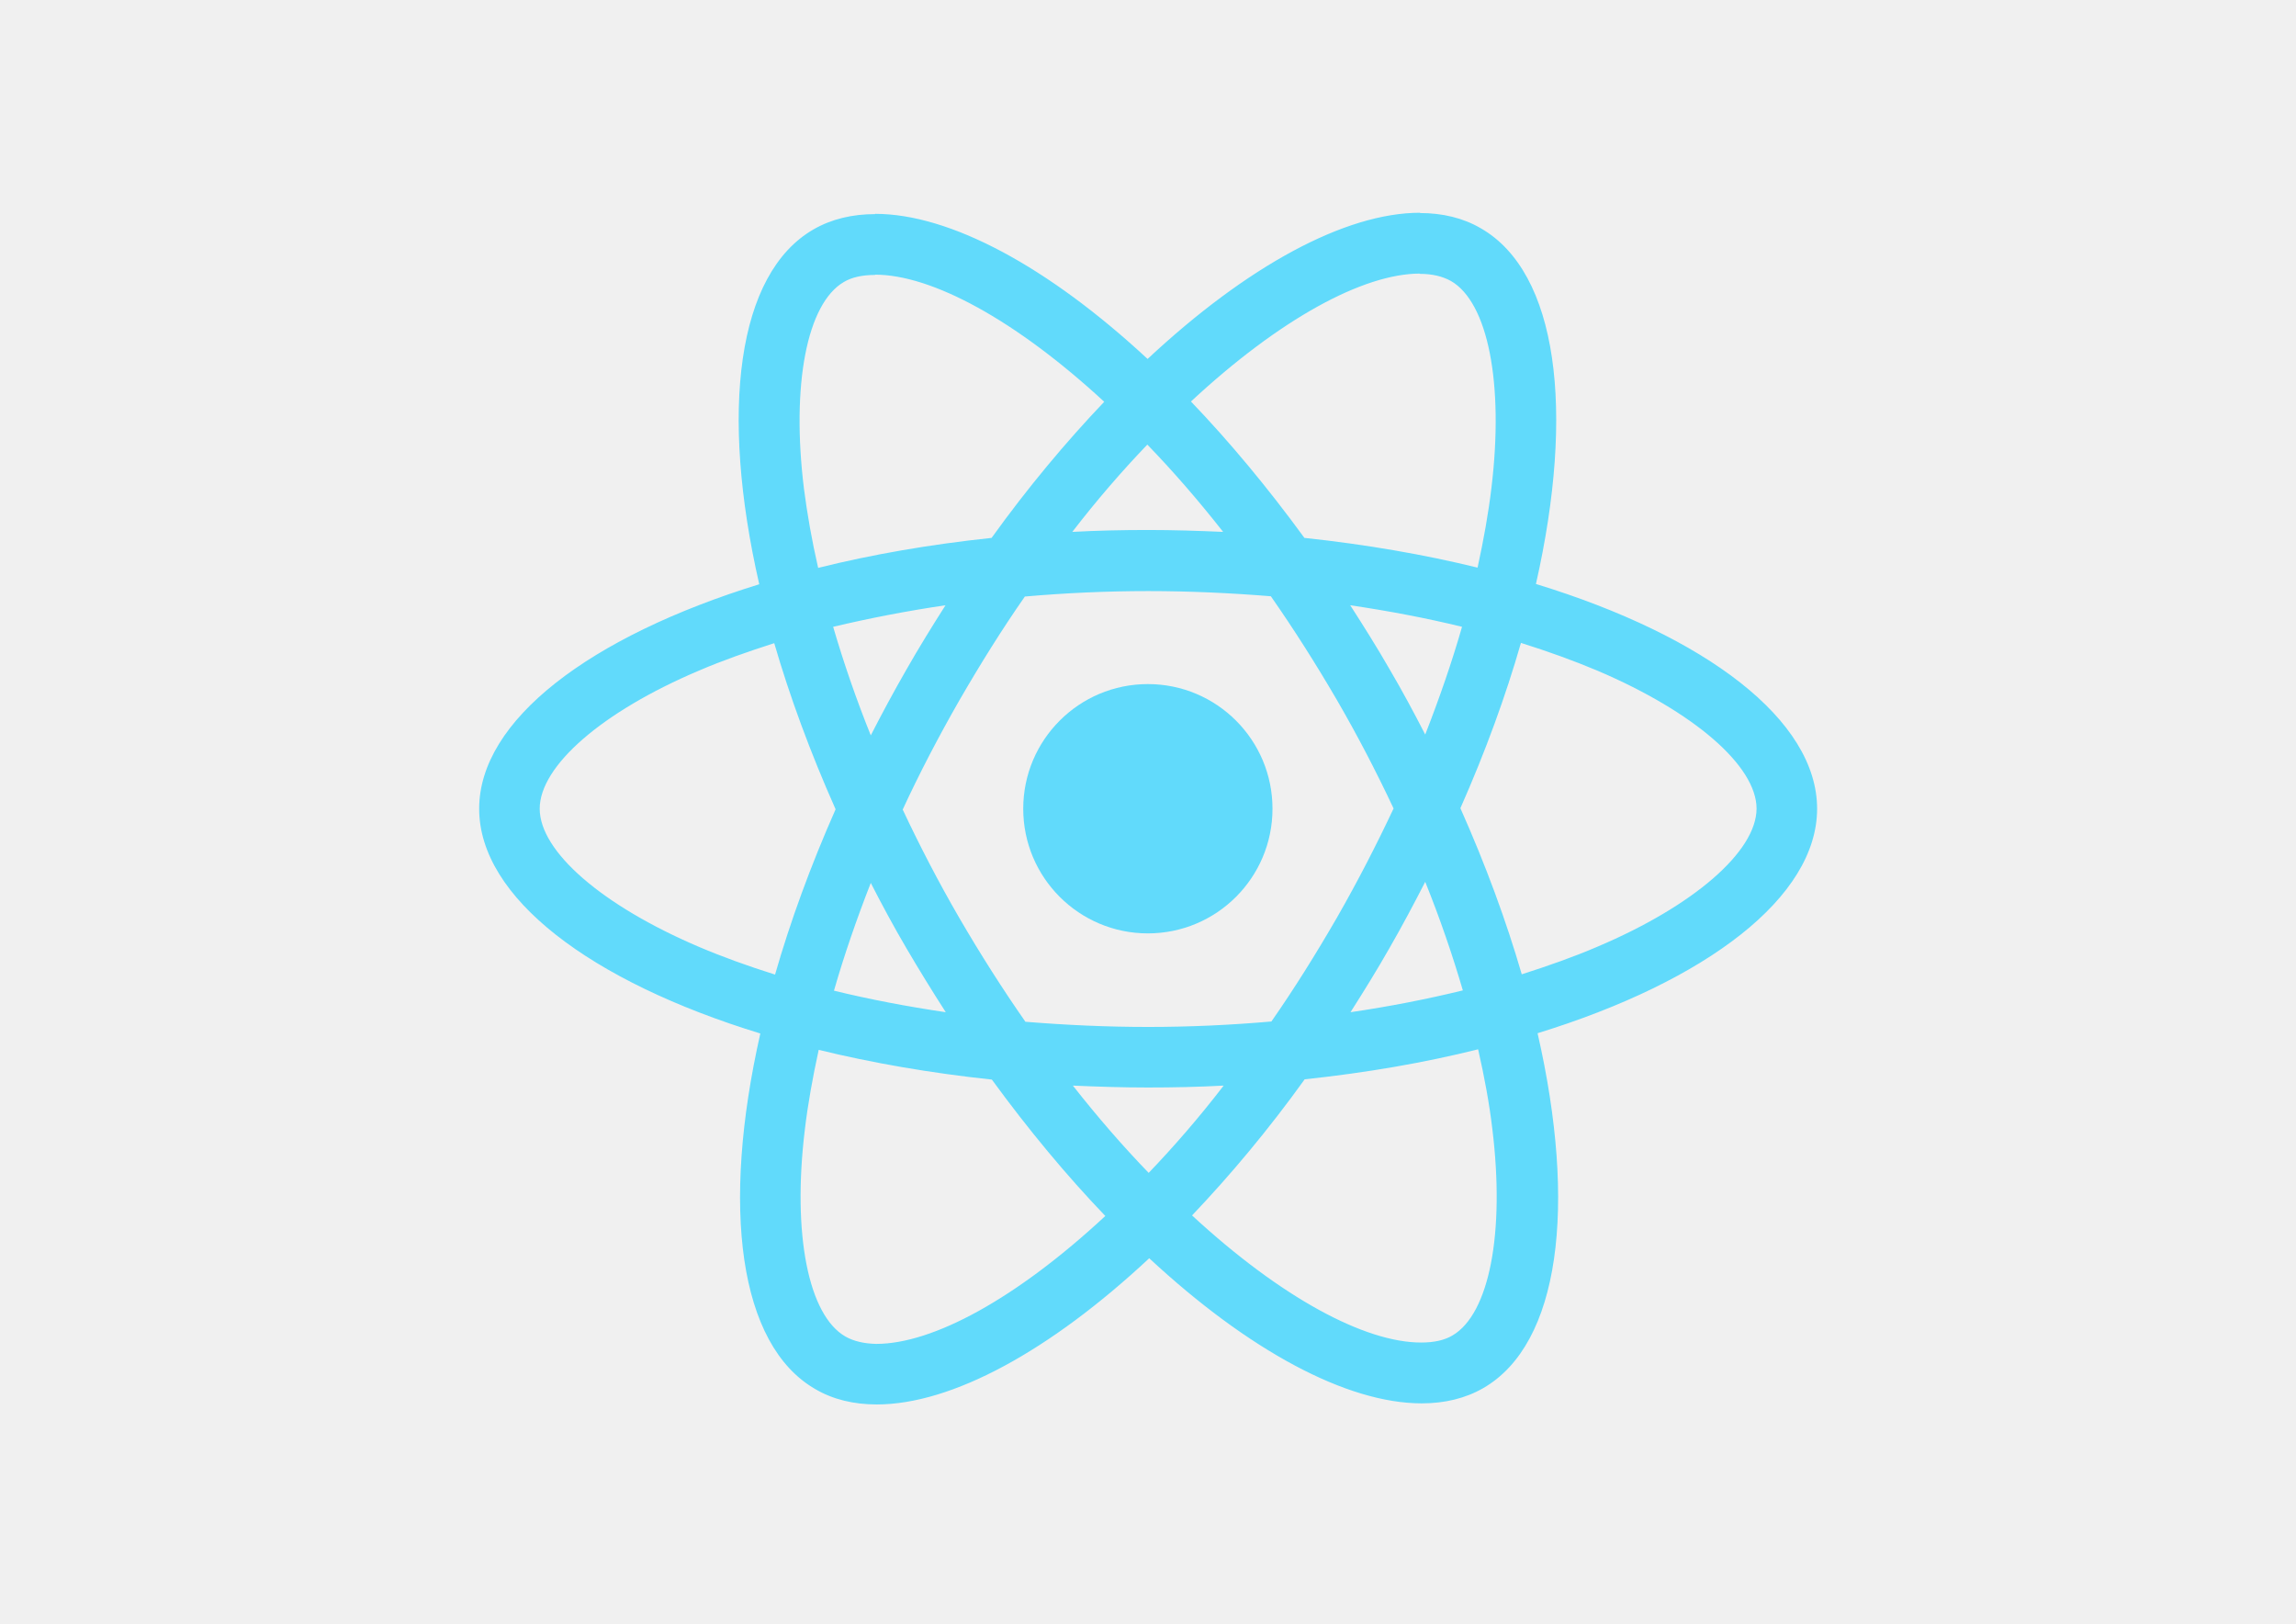
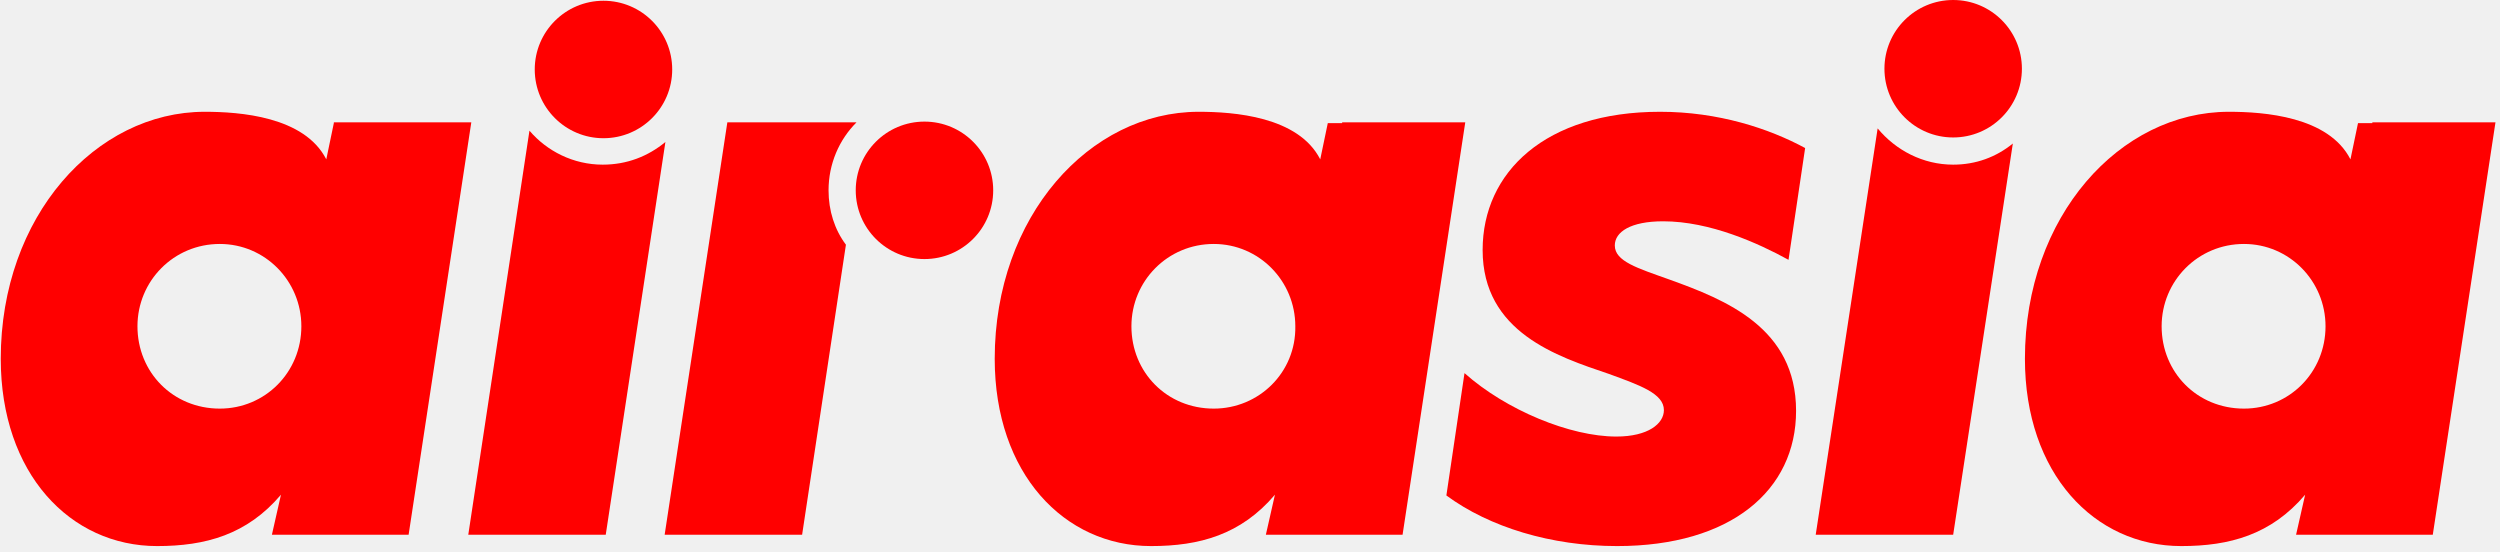
- <svg xmlns="http://www.w3.org/2000/svg" viewBox="0 0 841.9 595.3">
-   <g fill="#61DAFB">
-     <path d="M666.3 296.5c0-32.5-40.7-63.3-103.1-82.4 14.4-63.6 8-114.2-20.2-130.4-6.5-3.8-14.1-5.6-22.4-5.6v22.3c4.6 0 8.3.9 11.4 2.6 13.6 7.8 19.5 37.5 14.9 75.7-1.1 9.4-2.9 19.3-5.1 29.4-19.6-4.8-41-8.5-63.5-10.9-13.5-18.5-27.5-35.3-41.6-50 32.6-30.3 63.2-46.9 84-46.9V78c-27.5 0-63.5 19.6-99.9 53.6-36.4-33.8-72.4-53.2-99.9-53.2v22.3c20.7 0 51.4 16.5 84 46.6-14 14.7-28 31.4-41.3 49.9-22.6 2.4-44 6.1-63.6 11-2.3-10-4-19.7-5.2-29-4.7-38.2 1.1-67.9 14.6-75.8 3-1.8 6.9-2.6 11.5-2.6V78.5c-8.4 0-16 1.8-22.6 5.6-28.1 16.2-34.4 66.7-19.9 130.1-62.2 19.2-102.7 49.9-102.7 82.3 0 32.5 40.7 63.3 103.1 82.4-14.4 63.6-8 114.2 20.2 130.4 6.5 3.8 14.1 5.6 22.5 5.6 27.5 0 63.5-19.6 99.9-53.6 36.4 33.8 72.4 53.2 99.9 53.2 8.4 0 16-1.8 22.6-5.6 28.1-16.2 34.4-66.7 19.9-130.1 62-19.1 102.5-49.9 102.5-82.3zm-130.2-66.7c-3.7 12.9-8.3 26.2-13.5 39.5-4.1-8-8.4-16-13.1-24-4.6-8-9.5-15.8-14.4-23.4 14.2 2.1 27.9 4.7 41 7.9zm-45.8 106.5c-7.8 13.5-15.8 26.3-24.1 38.2-14.9 1.3-30 2-45.2 2-15.1 0-30.2-.7-45-1.9-8.3-11.9-16.4-24.6-24.2-38-7.6-13.1-14.5-26.4-20.8-39.8 6.2-13.4 13.2-26.8 20.7-39.9 7.8-13.5 15.8-26.3 24.1-38.2 14.9-1.3 30-2 45.2-2 15.1 0 30.2.7 45 1.9 8.3 11.9 16.4 24.6 24.2 38 7.6 13.1 14.5 26.4 20.8 39.8-6.3 13.4-13.2 26.8-20.7 39.9zm32.3-13c5.4 13.4 10 26.8 13.8 39.8-13.1 3.2-26.9 5.9-41.2 8 4.9-7.7 9.8-15.6 14.4-23.7 4.6-8 8.9-16.1 13-24.1zM421.2 430c-9.3-9.6-18.6-20.3-27.8-32 9 .4 18.2.7 27.5.7 9.4 0 18.7-.2 27.8-.7-9 11.7-18.3 22.4-27.5 32zm-74.4-58.9c-14.2-2.1-27.9-4.7-41-7.9 3.7-12.9 8.3-26.2 13.5-39.5 4.1 8 8.4 16 13.1 24 4.7 8 9.5 15.8 14.4 23.4zM420.7 163c9.3 9.6 18.6 20.3 27.8 32-9-.4-18.2-.7-27.5-.7-9.4 0-18.7.2-27.8.7 9-11.7 18.3-22.4 27.5-32zm-74 58.9c-4.9 7.7-9.8 15.6-14.4 23.7-4.6 8-8.9 16-13 24-5.4-13.4-10-26.8-13.8-39.8 13.1-3.1 26.9-5.8 41.2-7.9zm-90.5 125.2c-35.4-15.1-58.3-34.9-58.3-50.6 0-15.7 22.9-35.6 58.3-50.6 8.6-3.7 18-7 27.7-10.1 5.7 19.6 13.2 40 22.5 60.9-9.2 20.8-16.6 41.1-22.2 60.6-9.9-3.1-19.3-6.5-28-10.2zM310 490c-13.6-7.8-19.5-37.5-14.9-75.7 1.1-9.4 2.9-19.3 5.1-29.4 19.6 4.8 41 8.5 63.5 10.9 13.5 18.5 27.5 35.3 41.6 50-32.6 30.3-63.2 46.9-84 46.9-4.5-.1-8.3-1-11.3-2.7zm237.2-76.2c4.7 38.2-1.1 67.9-14.6 75.8-3 1.8-6.9 2.6-11.5 2.6-20.7 0-51.4-16.5-84-46.6 14-14.7 28-31.4 41.3-49.9 22.6-2.4 44-6.1 63.6-11 2.3 10.1 4.1 19.8 5.2 29.1zm38.5-66.7c-8.6 3.7-18 7-27.7 10.1-5.7-19.6-13.2-40-22.5-60.9 9.2-20.8 16.6-41.1 22.2-60.6 9.9 3.1 19.3 6.5 28.1 10.2 35.4 15.1 58.3 34.9 58.3 50.6-.1 15.7-23 35.6-58.4 50.6zM320.8 78.4z" />
-     <circle cx="420.9" cy="296.5" r="45.7" />
-     <path d="M520.5 78.1z" />
+ <svg xmlns="http://www.w3.org/2000/svg" width="331" height="73" viewBox="0 0 331 73" fill="none">
+   <g clip-path="url(#clip0)">
+     <path d="M236.8 34.4L239 19.6C234.2 17 227.5 14.8 219.8 14.8C204.6 14.8 196.3 22.8 196.3 33.1C196.3 44 206.2 47.2 213 49.5C217.1 51 220.3 52.1 220.3 54.3C220.3 56.1 218.2 57.8 214 57.8C207.9 57.8 199.4 54.3 193.9 49.4L191.5 65.6C197.2 69.8 205.4 72.3 214.1 72.3C229.2 72.3 237.8 64.9 237.8 54.4C237.8 43.4 228.5 39.7 221 37C216.8 35.5 213.8 34.6 213.8 32.5C213.8 30.7 215.9 29.3 220.2 29.3C226.4 29.3 232.8 32.2 236.8 34.4Z" fill="#FF0000" />
+     <path d="M44.2 16.3L43.2 21.1C40.3 15.4 31.7 14.8 27.1 14.8C12.7 14.8 0.1 28.6 0.1 47.5C0.1 62.7 9.3 72.3 20.8 72.3C27.2 72.3 32.7 70.8 37.2 65.5L36 70.8H38.6H54.1L62.4 16.2H44.2V16.3ZM29.1 54.1C22.9 54.1 18.2 49.3 18.2 43.2C18.2 37.2 23 32.3 29.1 32.3C35.1 32.3 39.9 37.2 39.9 43.2C39.9 49.3 35.1 54.1 29.1 54.1Z" fill="#FF0000" />
+     <path d="M177.7 16.3H175.8L174.8 21.1C171.9 15.4 163.3 14.8 158.7 14.8C144.3 14.8 131.7 28.6 131.7 47.5C131.7 62.7 140.9 72.3 152.4 72.3C158.8 72.3 164.3 70.8 168.8 65.5L167.6 70.8H170.2H185.7L194 16.2H177.7V16.3ZM160.7 54.1C154.5 54.1 149.8 49.3 149.8 43.2C149.8 37.2 154.6 32.3 160.7 32.3C166.7 32.3 171.5 37.2 171.5 43.2C171.6 49.3 166.7 54.1 160.7 54.1Z" fill="#FF0000" />
+     <path d="M314.1 16.3H312.2L311.2 21.1C308.3 15.4 299.7 14.8 295.1 14.8C280.7 14.8 268.1 28.6 268.1 47.5C268.1 62.7 277.3 72.3 288.8 72.3C295.2 72.3 300.7 70.8 305.2 65.5L304 70.8H306.6H322.1L330.4 16.2H314.1V16.3ZM297.1 54.1C290.9 54.1 286.2 49.3 286.2 43.2C286.2 37.2 291 32.3 297.1 32.3C303.1 32.3 307.9 37.2 307.9 43.2C307.9 49.3 303.1 54.1 297.1 54.1Z" fill="#FF0000" />
+     <path d="M79.9 18.3C84.926 18.3 89 14.226 89 9.2C89 4.174 84.926 0.1 79.9 0.1C74.874 0.1 70.8 4.174 70.8 9.2C70.8 14.226 74.874 18.3 79.9 18.3Z" fill="#FF0000" />
+     <path d="M79.8 21.8C75.9 21.8 72.4 20 70.1 17.3L62 70.8H80.2L88.1 18.8C85.8 20.7 83 21.8 79.8 21.8Z" fill="#FF0000" />
+     <path d="M122.4 34.3C127.426 34.3 131.5 30.226 131.5 25.2C131.5 20.174 127.426 16.1 122.4 16.1C117.374 16.1 113.3 20.174 113.3 25.2C113.3 30.226 117.374 34.3 122.4 34.3Z" fill="#FF0000" />
+     <path d="M109.7 25.2C109.7 21.7 111.1 18.5 113.4 16.2H96.3L88 70.8H106.2L112 32.4C110.5 30.4 109.7 27.9 109.7 25.2Z" fill="#FF0000" />
+     <path d="M258.6 18.2C263.626 18.2 267.7 14.126 267.7 9.1C267.7 4.074 263.626 0 258.6 0C253.574 0 249.5 4.074 249.5 9.1C249.5 14.126 253.574 18.2 258.6 18.2Z" fill="#FF0000" />
+     <path d="M258.6 21.8C254.6 21.8 251 19.9 248.6 17L240.4 70.8H258.6L266.5 19C264.3 20.8 261.6 21.8 258.6 21.8Z" fill="#FF0000" />
  </g>
+   <defs>
+     <clipPath id="clip0">
+       <rect width="330.4" height="72.3" fill="white" />
+     </clipPath>
+   </defs>
</svg>
